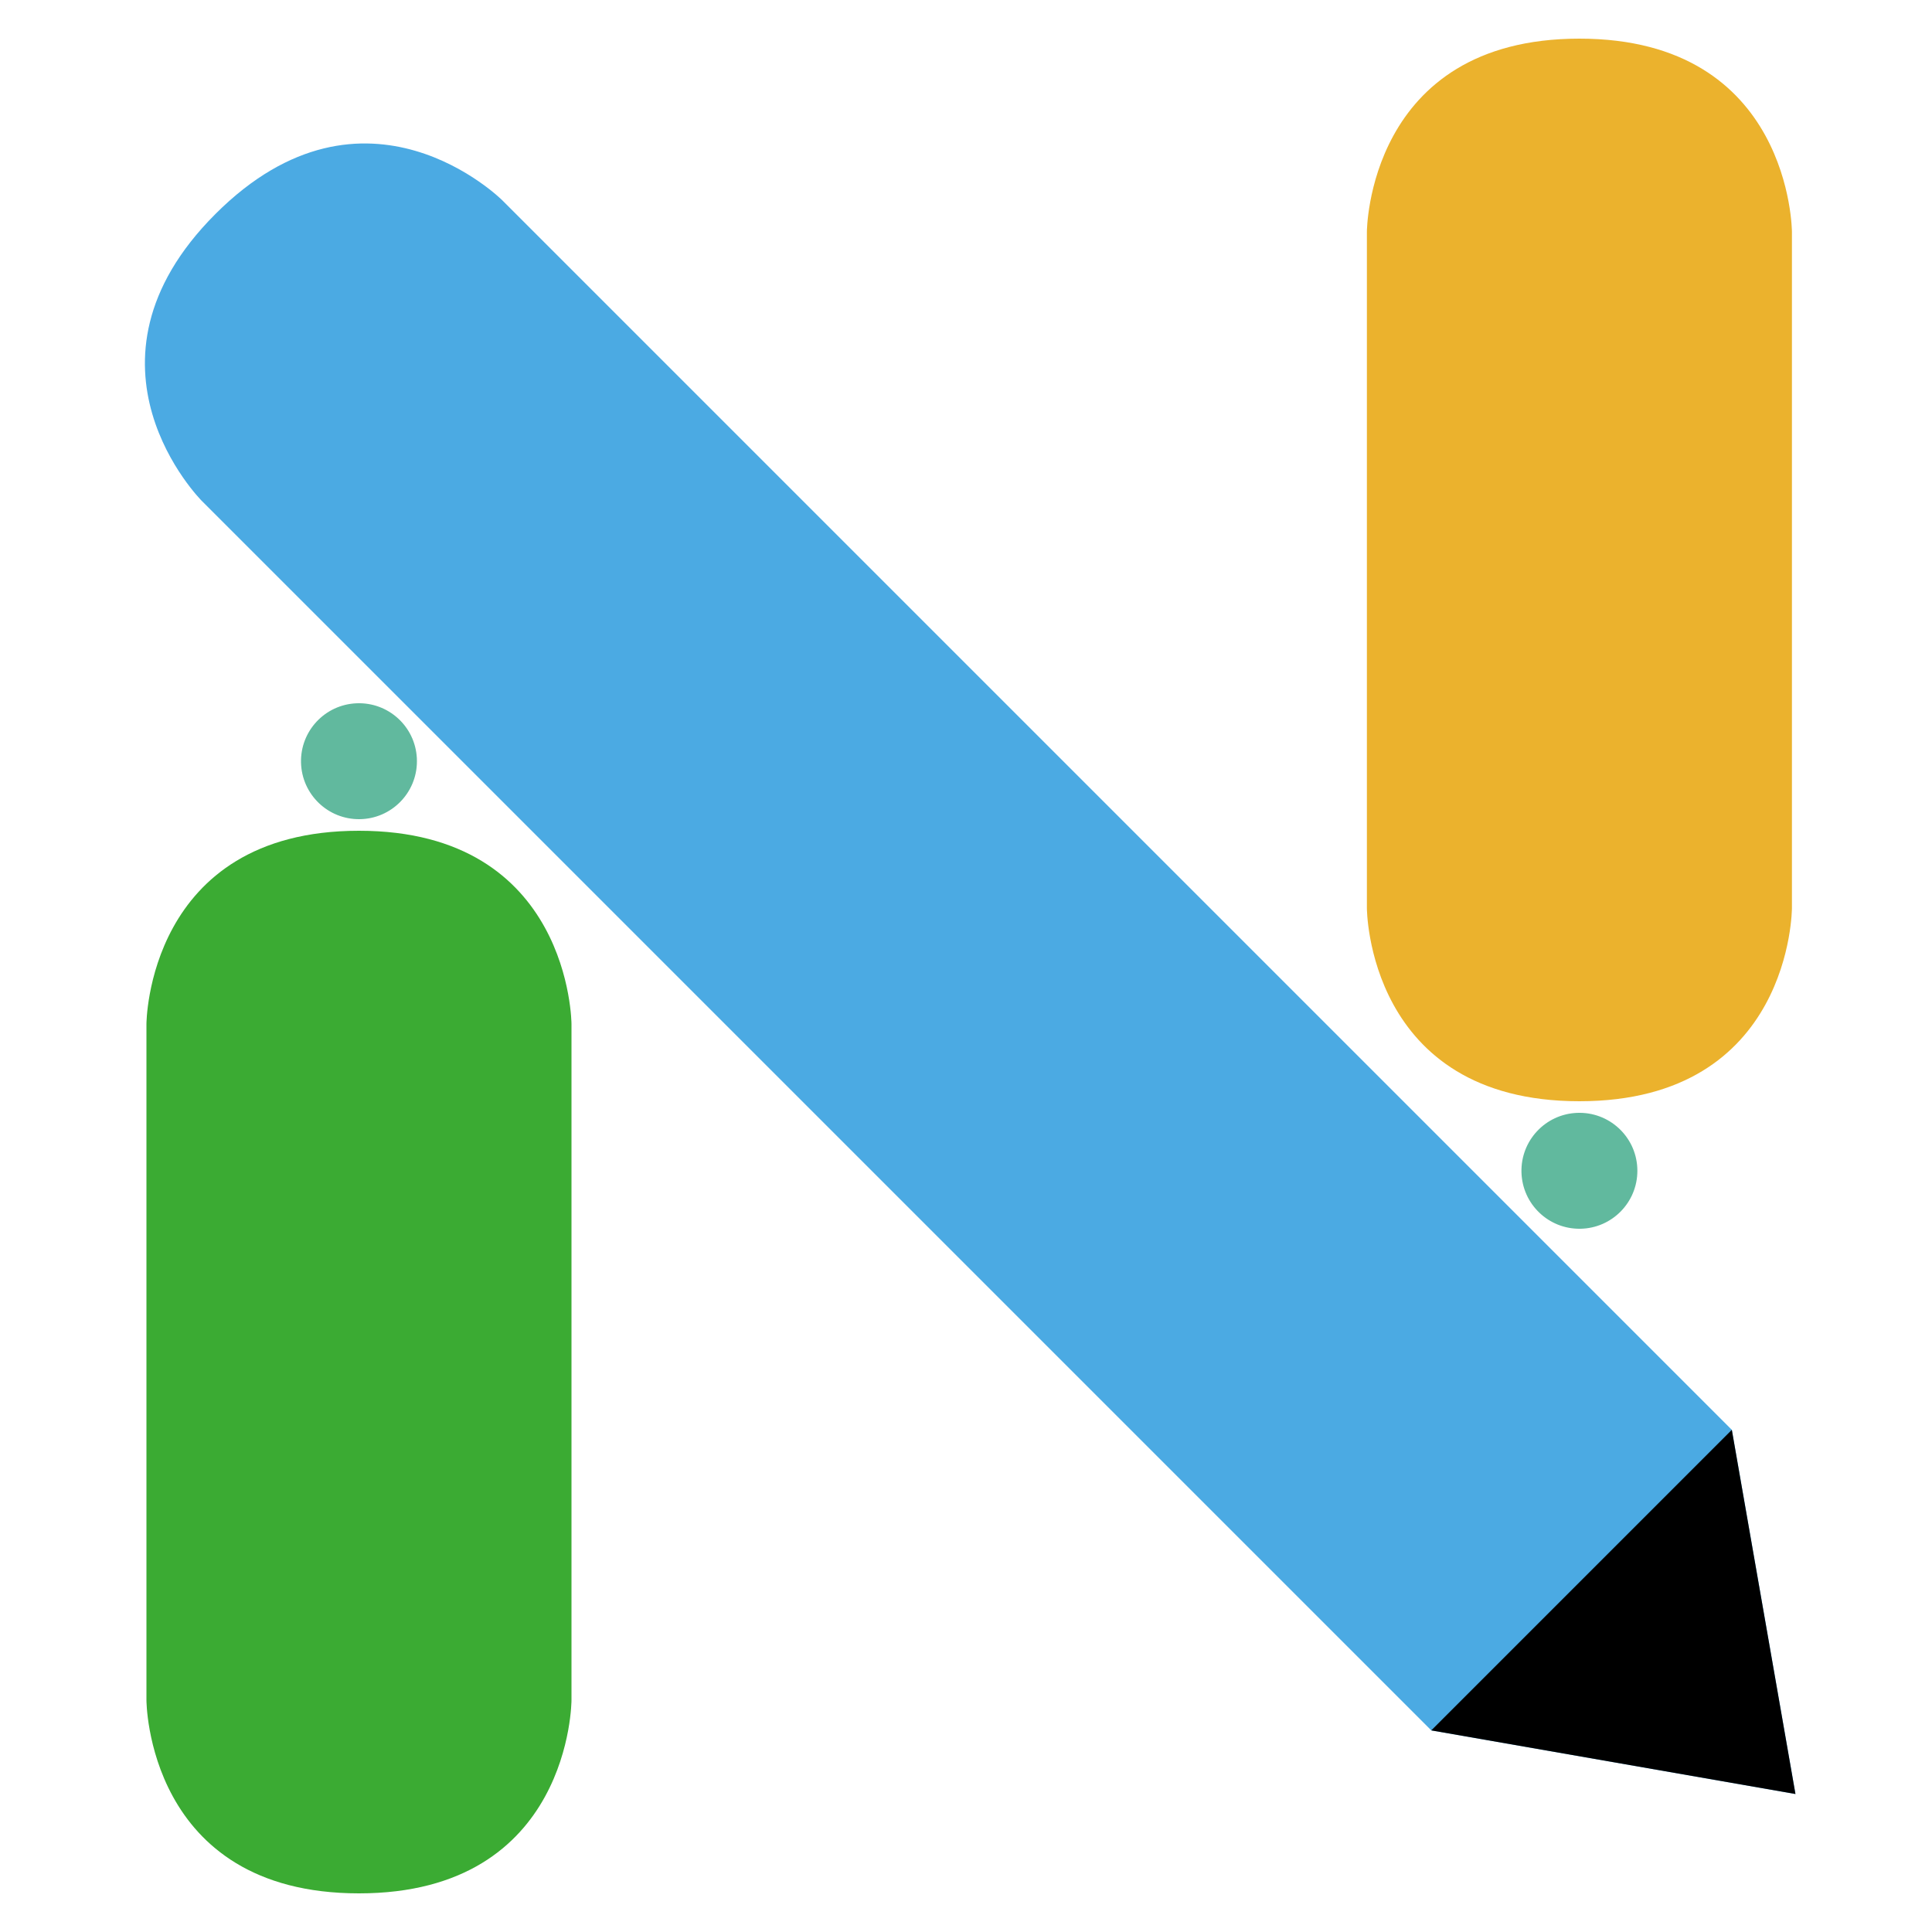
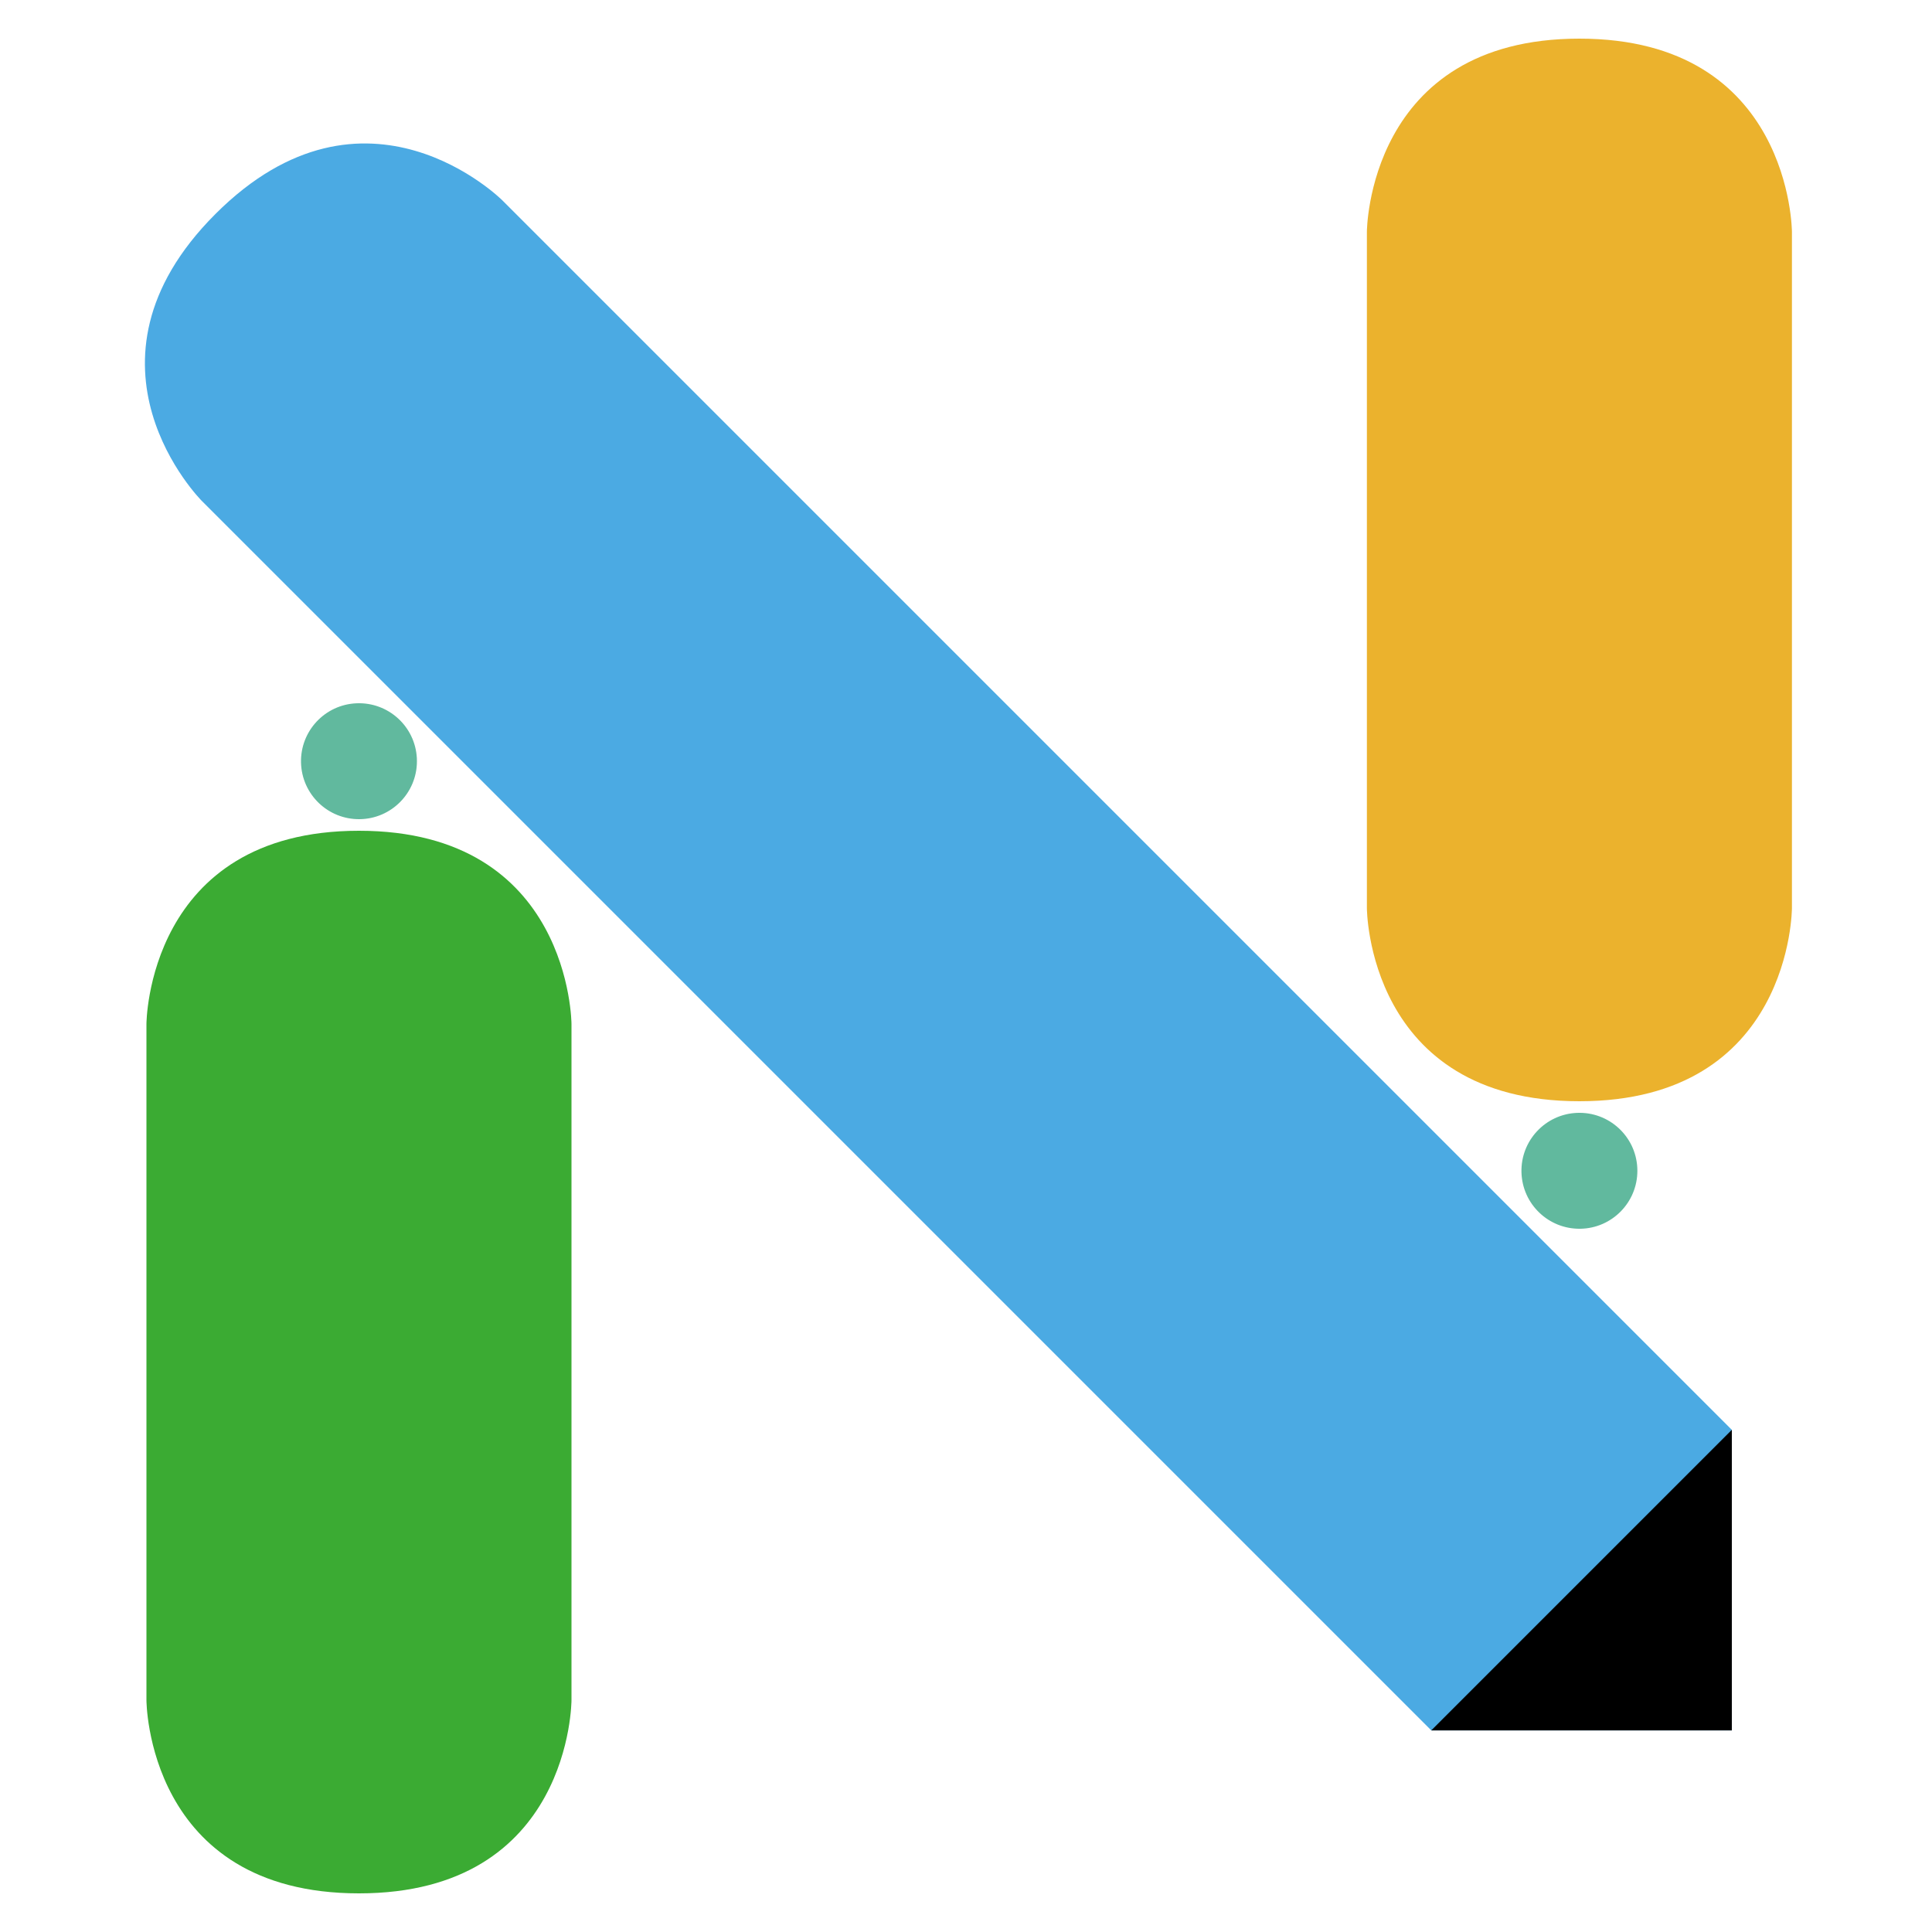
<svg xmlns="http://www.w3.org/2000/svg" width="100" height="100" viewBox="0 0 100 100" version="1.1">
+  /&gt;
+   <path style="fill:url(#linearGradient1444);fill-opacity:1;stroke:none;stroke-width:1px;stroke-linecap:butt;stroke-linejoin:miter;stroke-opacity:1" d="M 21.252,43.328 13.509,97.035 21.582,100 H 100 V 83.681 L 78.969,63.244 Z" />
+   <path style="fill:url(#linearGradient1436);fill-opacity:1;stroke:none;stroke-width:1px;stroke-linecap:butt;stroke-linejoin:miter;stroke-opacity:1" d="M 72.6,53.156 100,77.947 V 49.094 8.979 L 86.015,2.674 Z" />
  <path style="fill:#ebb22d;fill-opacity:1;stroke:none;stroke-width:0.94px;stroke-linecap:butt;stroke-linejoin:miter;stroke-opacity:1" d="m 70.75,47 c 0,0 0,10 11,10 11,10e-7 11,-10 11,-10 l -2e-6,-35 c 0,0 -0.024,-10 -11,-10 -10.976,-2.3e-6 -11,10 -11,10 z" />
-   <path style="fill:#4baae3;fill-opacity:1;stroke:none;stroke-width:0.94px;stroke-linecap:butt;stroke-linejoin:miter;stroke-opacity:1" d="m 26,10.369 c 0,0 -7.071,-7.071 -14.849,0.707 -7.778,7.778 -0.707,14.849 -0.707,14.849 l 63.64,63.64 18.849,3.293 -3.293,-18.849 z" />
+   <path style="fill:#4baae3;fill-opacity:1;stroke:none;stroke-width:0.94px;stroke-linecap:butt;stroke-linejoin:miter;stroke-opacity:1" d="m 26,10.369 c 0,0 -7.071,-7.071 -14.849,0.707 -7.778,7.778 -0.707,14.849 -0.707,14.849 L 74.083,89.564 89.639,89.564 89.639,74.008 Z" />
  <path style="fill:#3bab33;fill-opacity:1;stroke:none;stroke-width:0.94px;stroke-linecap:butt;stroke-linejoin:miter;stroke-opacity:1" d="m 7.58,88 c 0,0 0,10 11,10 11,1e-5 11,-10 11,-10 l -2e-6,-35 c 0,0 -0.024,-10 -11,-10 -10.976,-2e-6 -11,10 -11,10 z" />
-   <path style="fill:#000000;stroke:none;stroke-width:1px;stroke-linecap:butt;stroke-linejoin:miter;stroke-opacity:1;fill-opacity:1" d="M 74.083,89.564 89.639,74.008 92.932,92.857 Z" />
+   <path style="fill:#000000;fill-opacity:1;stroke:none;stroke-width:1px;stroke-linecap:butt;stroke-linejoin:miter;stroke-opacity:1" d="M 74.083,89.564 89.639,74.008 V 89.564 Z" />
  <path style="opacity:0.91;fill:#51b294;fill-opacity:1;fill-rule:evenodd;stroke:none;stroke-width:8.501;stroke-linecap:round;stroke-linejoin:bevel;stroke-miterlimit:4;stroke-dasharray:none;stroke-opacity:1;paint-order:stroke fill markers" d="m 21.58,39.4 a 3,3 0 0 1 -2.96,3 3,3 0 0 1 -3.039,-2.92 3,3 0 0 1 2.879,-3.078 3,3 0 0 1 3.116,2.837" />
  <path style="opacity:0.91;fill:#51b294;fill-opacity:0.995;fill-rule:evenodd;stroke:none;stroke-width:8.501;stroke-linecap:round;stroke-linejoin:bevel;stroke-miterlimit:4;stroke-dasharray:none;stroke-opacity:1;paint-order:stroke fill markers" d="m 84.75,60.6 a 3,3 0 0 1 -2.96,3 3,3 0 0 1 -3.039,-2.92 3,3 0 0 1 2.879,-3.078 3,3 0 0 1 3.116,2.837" />
</svg>
